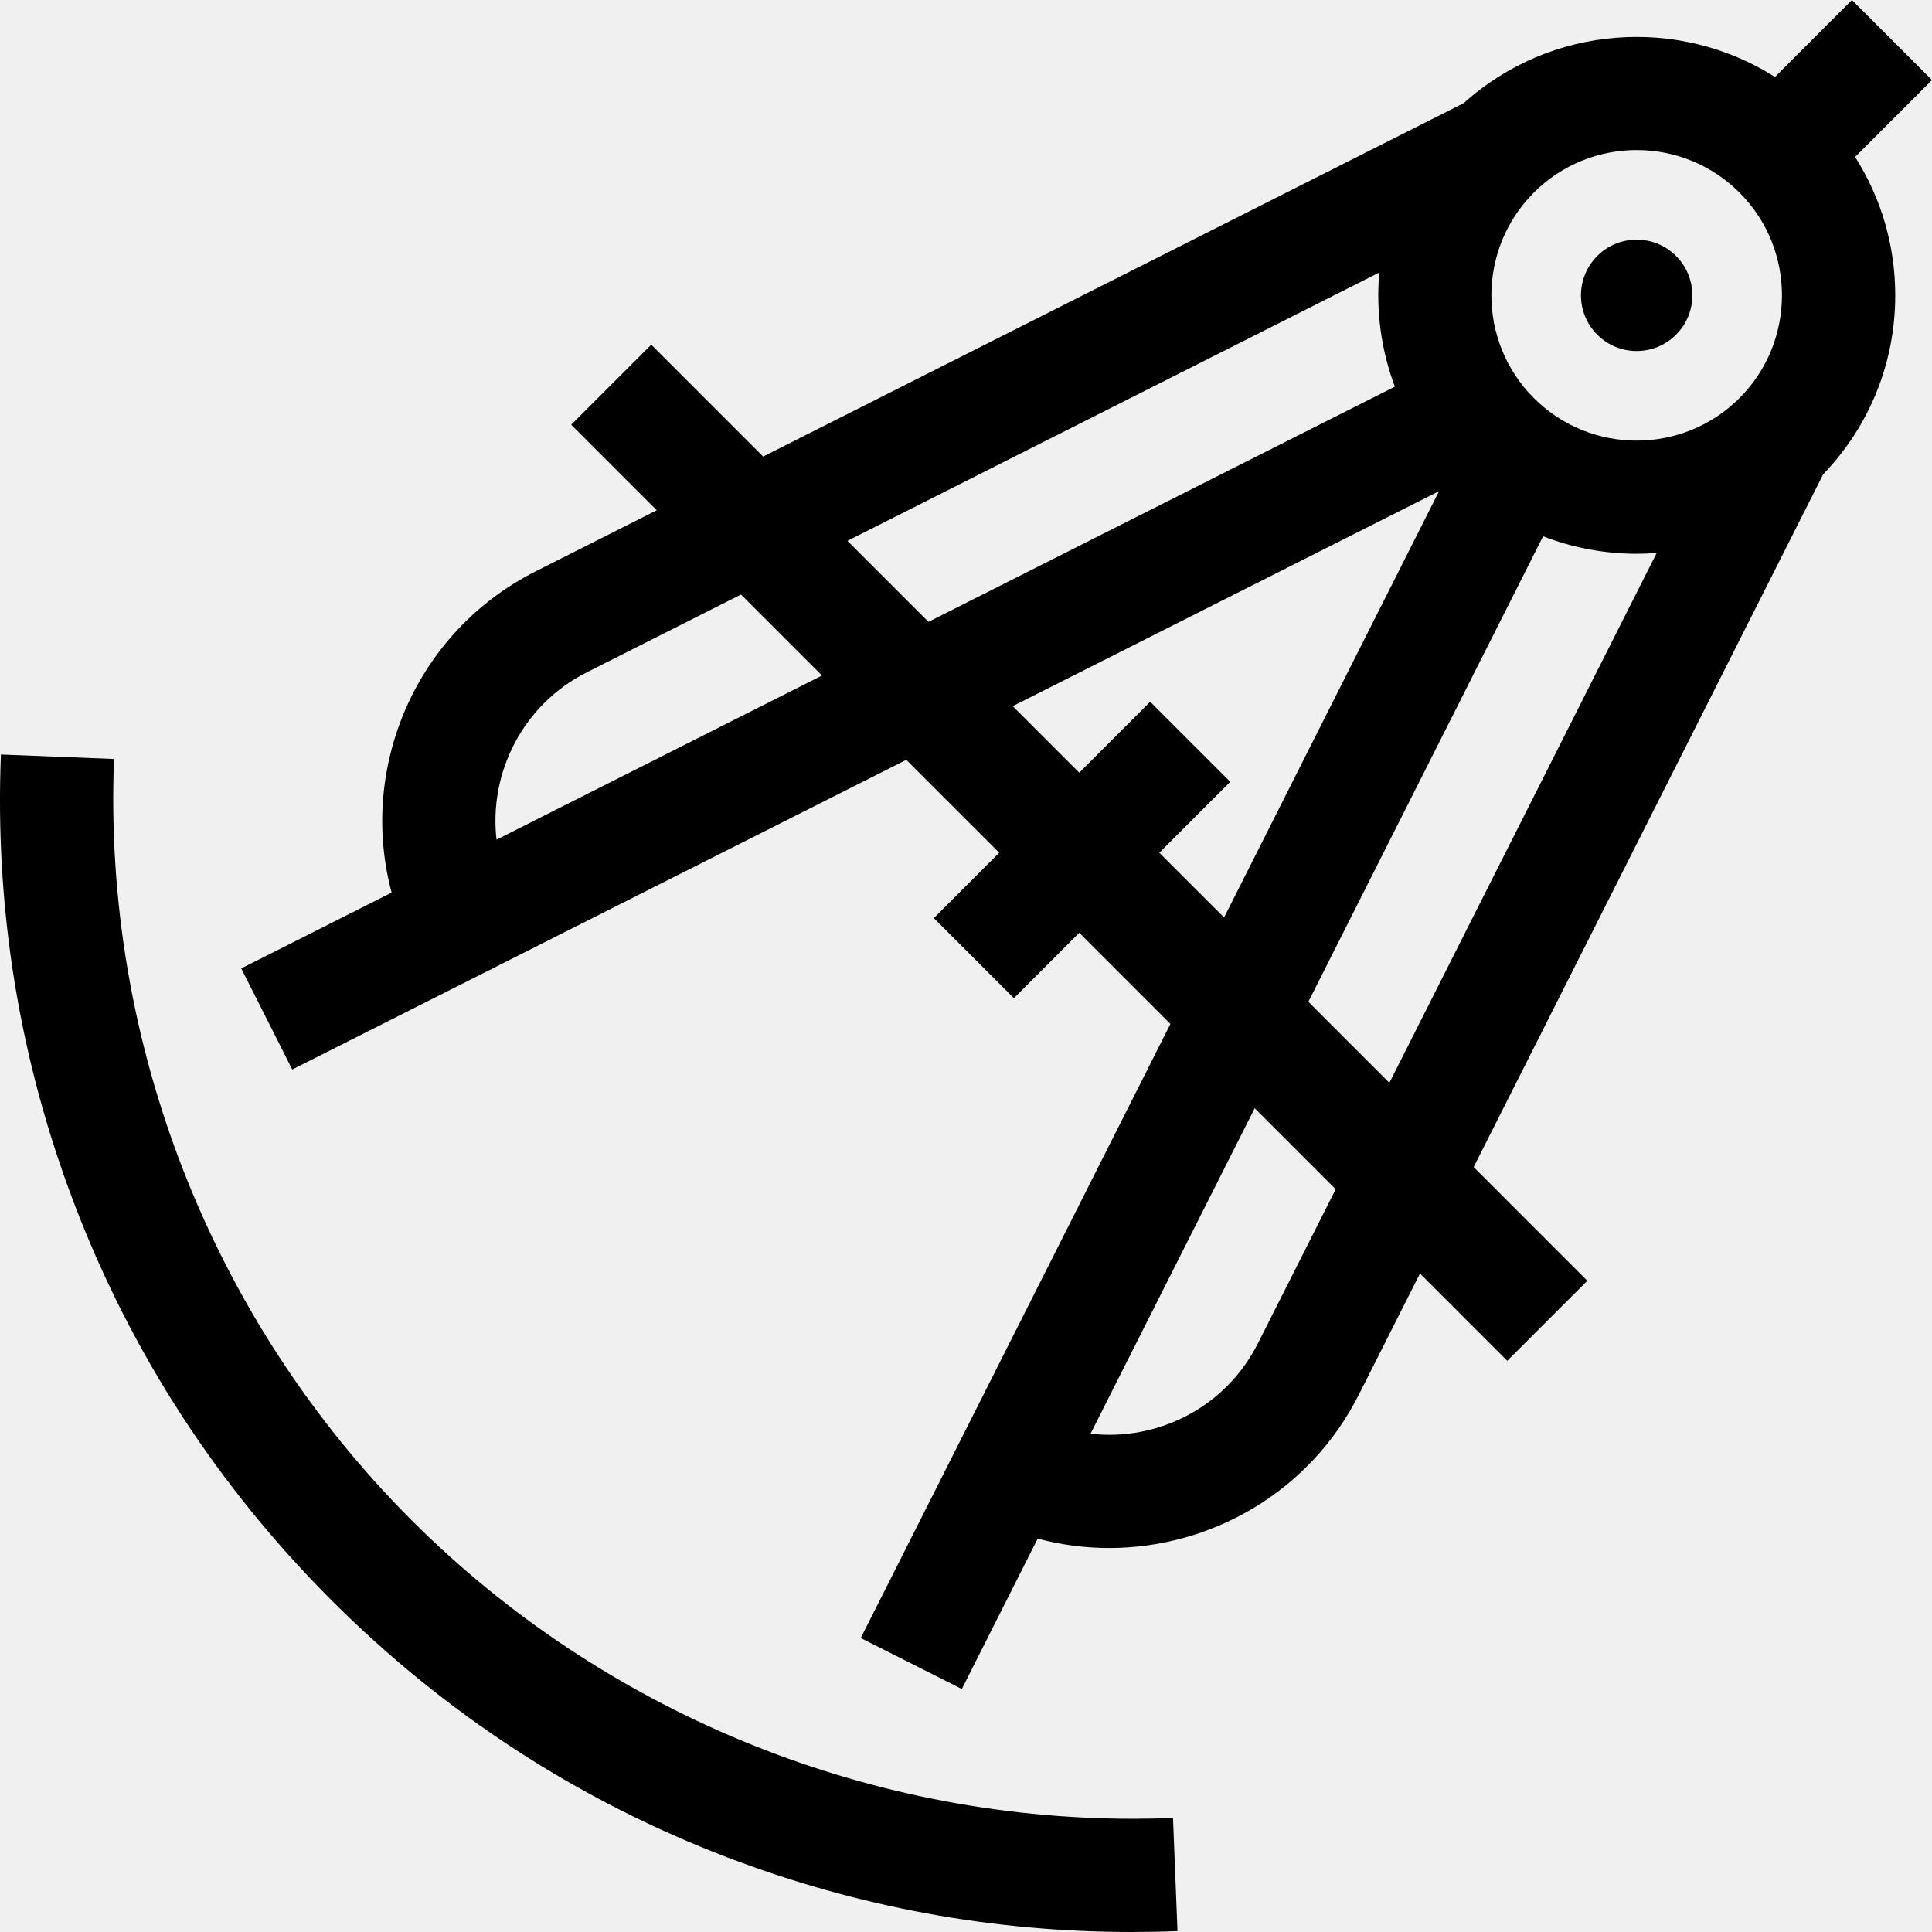
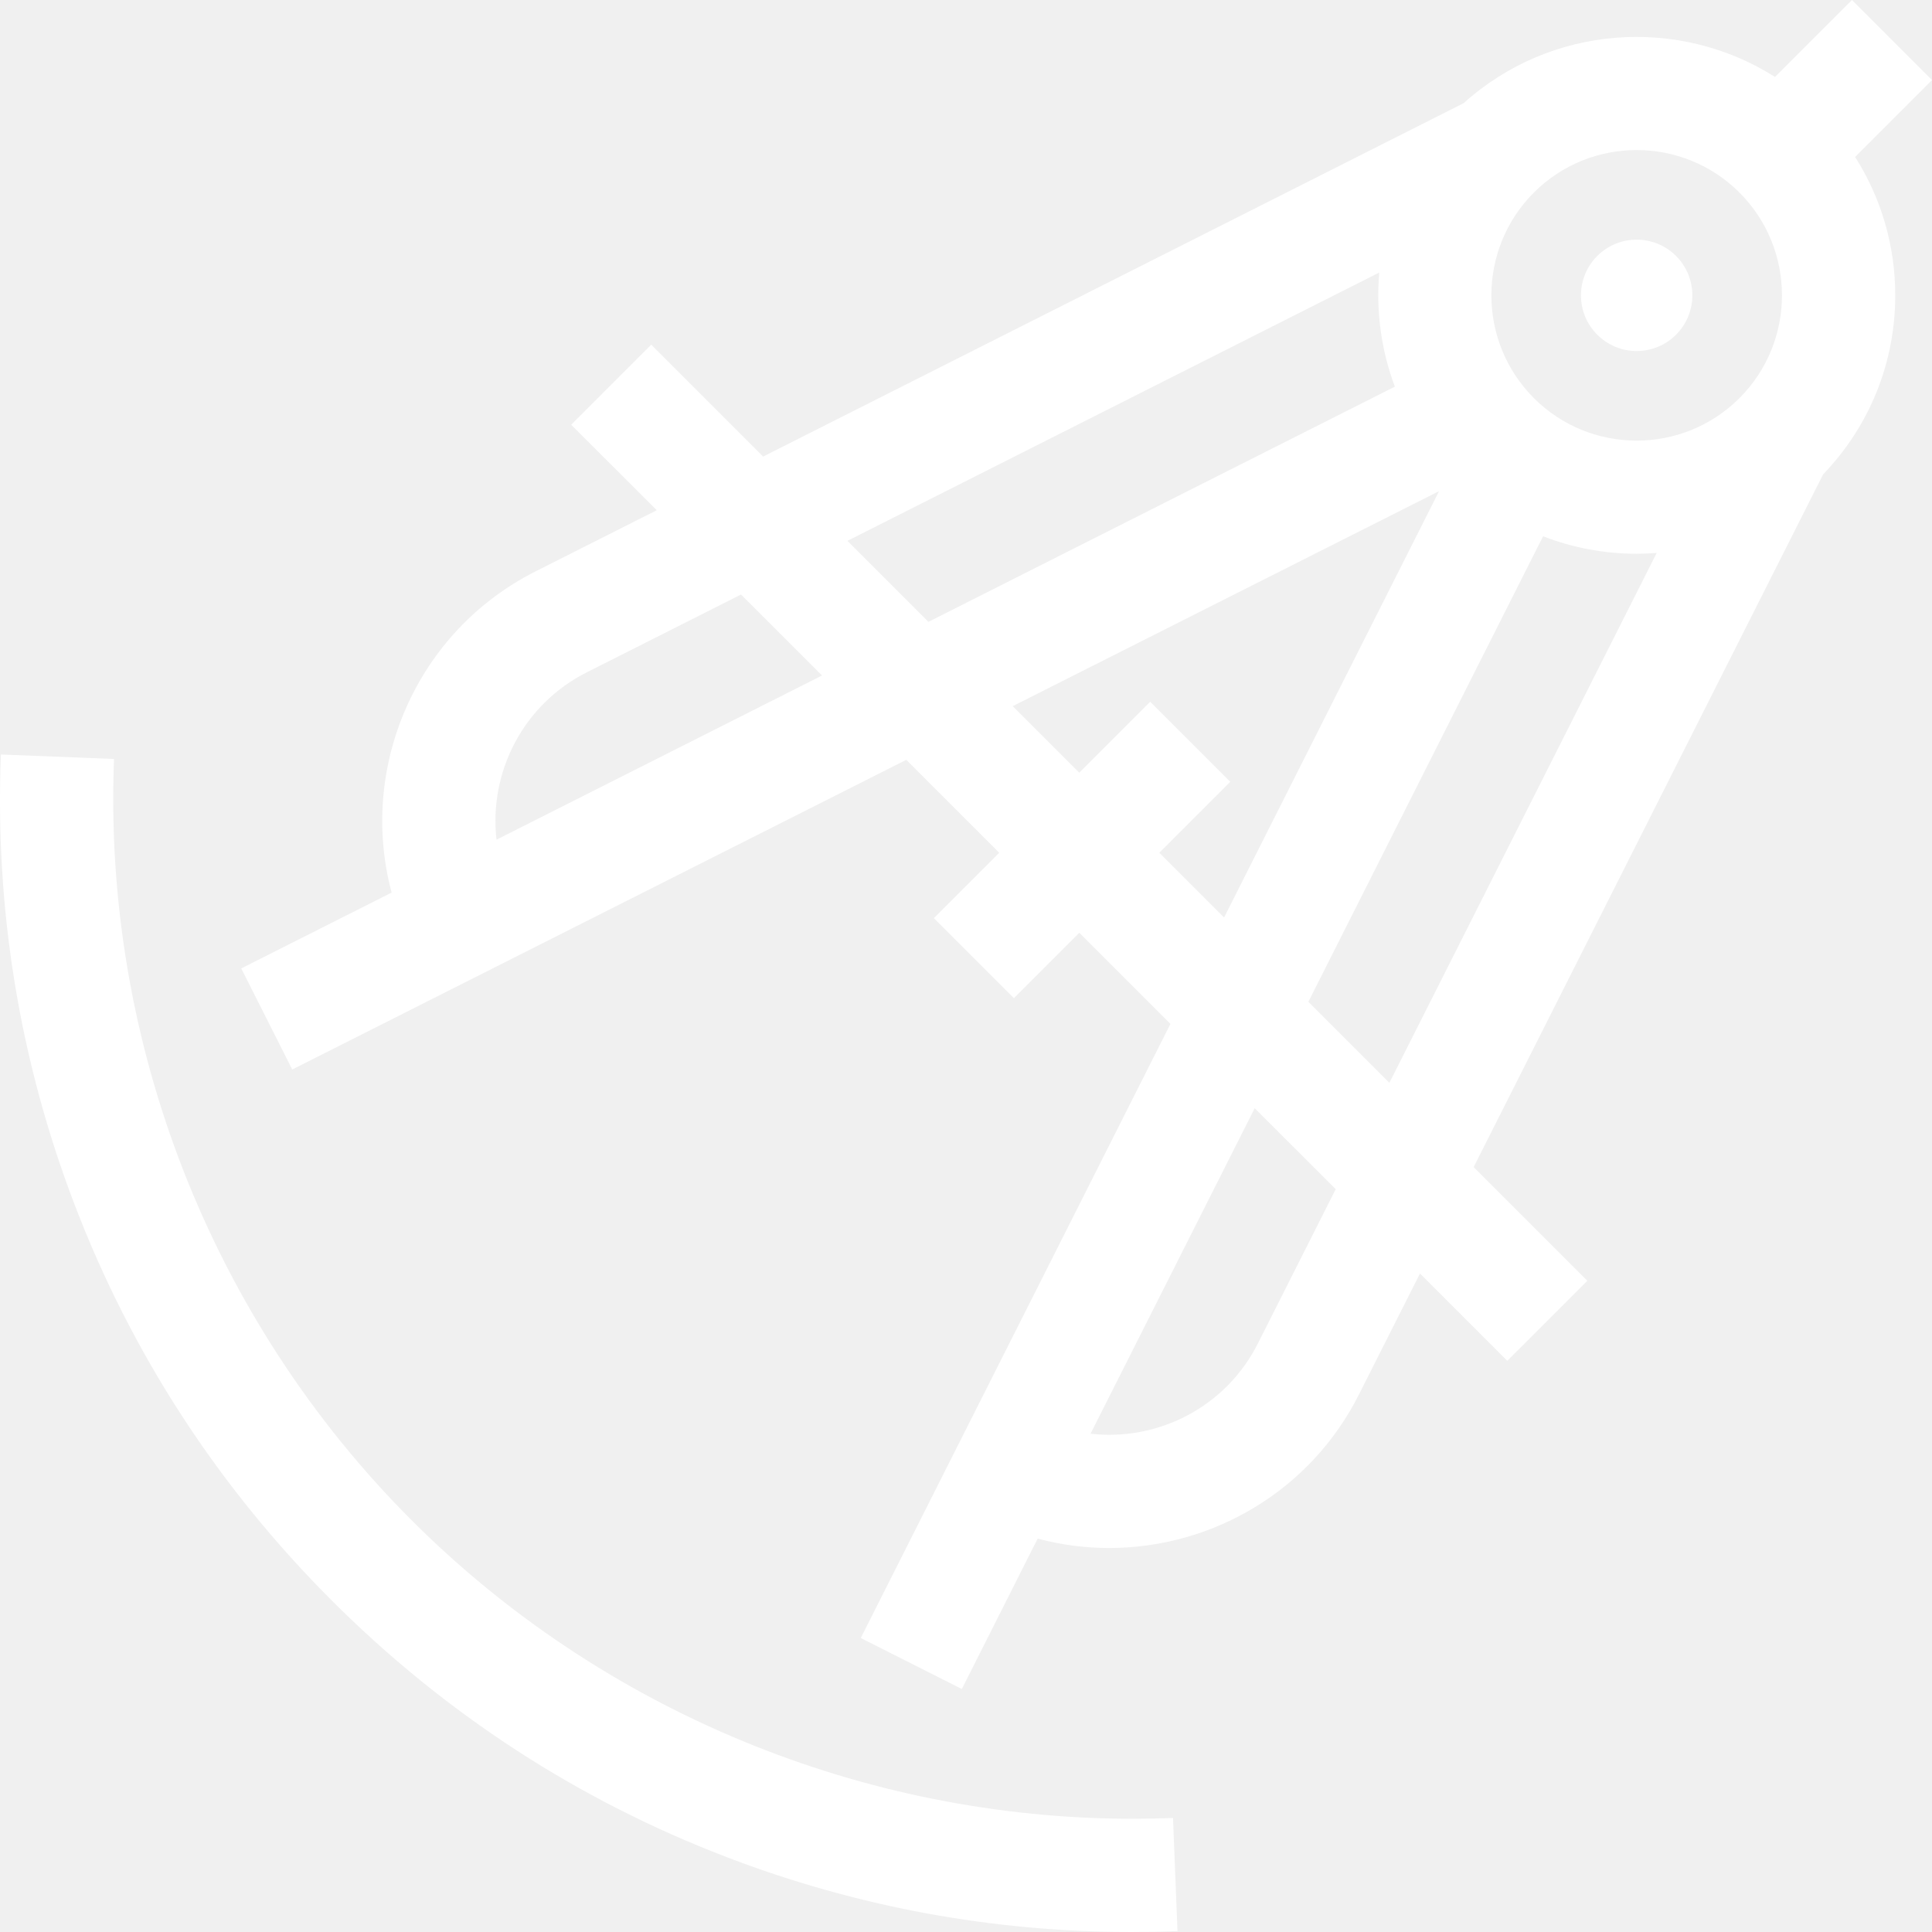
- <svg xmlns="http://www.w3.org/2000/svg" viewBox="0 0 512 512">
+ <svg xmlns="http://www.w3.org/2000/svg" fill="#fff" viewBox="0 0 512 512">
  <path d="m502.258 78.266c0-13.191-3.723-25.805-10.637-36.672l20.379-20.379-21.215-21.215-20.391 20.391c-25.496-16.156-59.414-13.855-82.492 6.938l-185.66 93.664-29.652-29.652-21.215 21.215 22.668 22.664-31.945 16.117c-31.871 15.984-47.184 52.035-38.312 85.211l-39.852 20.094 13.512 26.789 162.734-82.07 24.625 24.625-17.324 17.324 21.211 21.215 17.328-17.328 24.152 24.152-82.062 162.742 26.785 13.512 20.098-39.855c6.27 1.676 12.641 2.488 18.957 2.488 27.121 0 53.277-14.949 66.227-40.773l16.133-31.973 23.137 23.137 21.215-21.211-30.125-30.129 92.613-183.578c12.324-12.82 19.109-29.605 19.109-47.441zm-68.523-38.5c9.863 0 19.73 3.754 27.238 11.262 15.02 15.02 15.02 39.457 0 54.477-15.02 15.02-39.457 15.023-54.477 0-15.02-15.02-15.02-39.457 0-54.477 7.508-7.508 17.371-11.262 27.238-11.262zm-68.215 32.457c-.895 10.195.488 20.551 4.133 30.246l-123.605 62.328-21.469-21.469zm-233.941 150.301c-2.047-17.828 7.031-35.875 24-44.387l40.797-20.582 21.469 21.465zm175.652 3.461 18.797-18.797-21.215-21.215-18.797 18.797-17.633-17.633 112.984-56.977-56.973 112.984zm26.145 129.996c-8.5 16.945-26.543 26.02-44.371 23.969l43.504-86.262 21.465 21.465zm13.355-90.5 62.203-123.359c7.961 3.078 16.379 4.633 24.801 4.633 1.77 0 3.539-.086 5.305-.219l-70.84 140.418zm0 0" />
  <path d="m444.168 67.832c-5.766-5.762-15.109-5.762-20.875 0-5.762 5.766-5.762 15.109 0 20.871 5.766 5.766 15.109 5.766 20.875 0 5.762-5.762 5.762-15.105 0-20.871zm0 0" />
  <path d="m300.246 481.992c-71.387-.004-140.547-28.492-191.145-79.094-53.109-53.105-81.859-126.641-78.883-201.758l-29.977-1.188c-1.625 40.973 4.938 81.086 19.508 119.23 15.086 39.5 38.008 74.805 68.137 104.93 30.129 30.129 65.43 53.051 104.93 68.137 34.359 13.125 70.316 19.75 107.059 19.75 4.047 0 8.105-.078 12.172-.242l-1.188-29.977c-3.547.141-7.078.211-10.613.211zm0 0" />
</svg>
